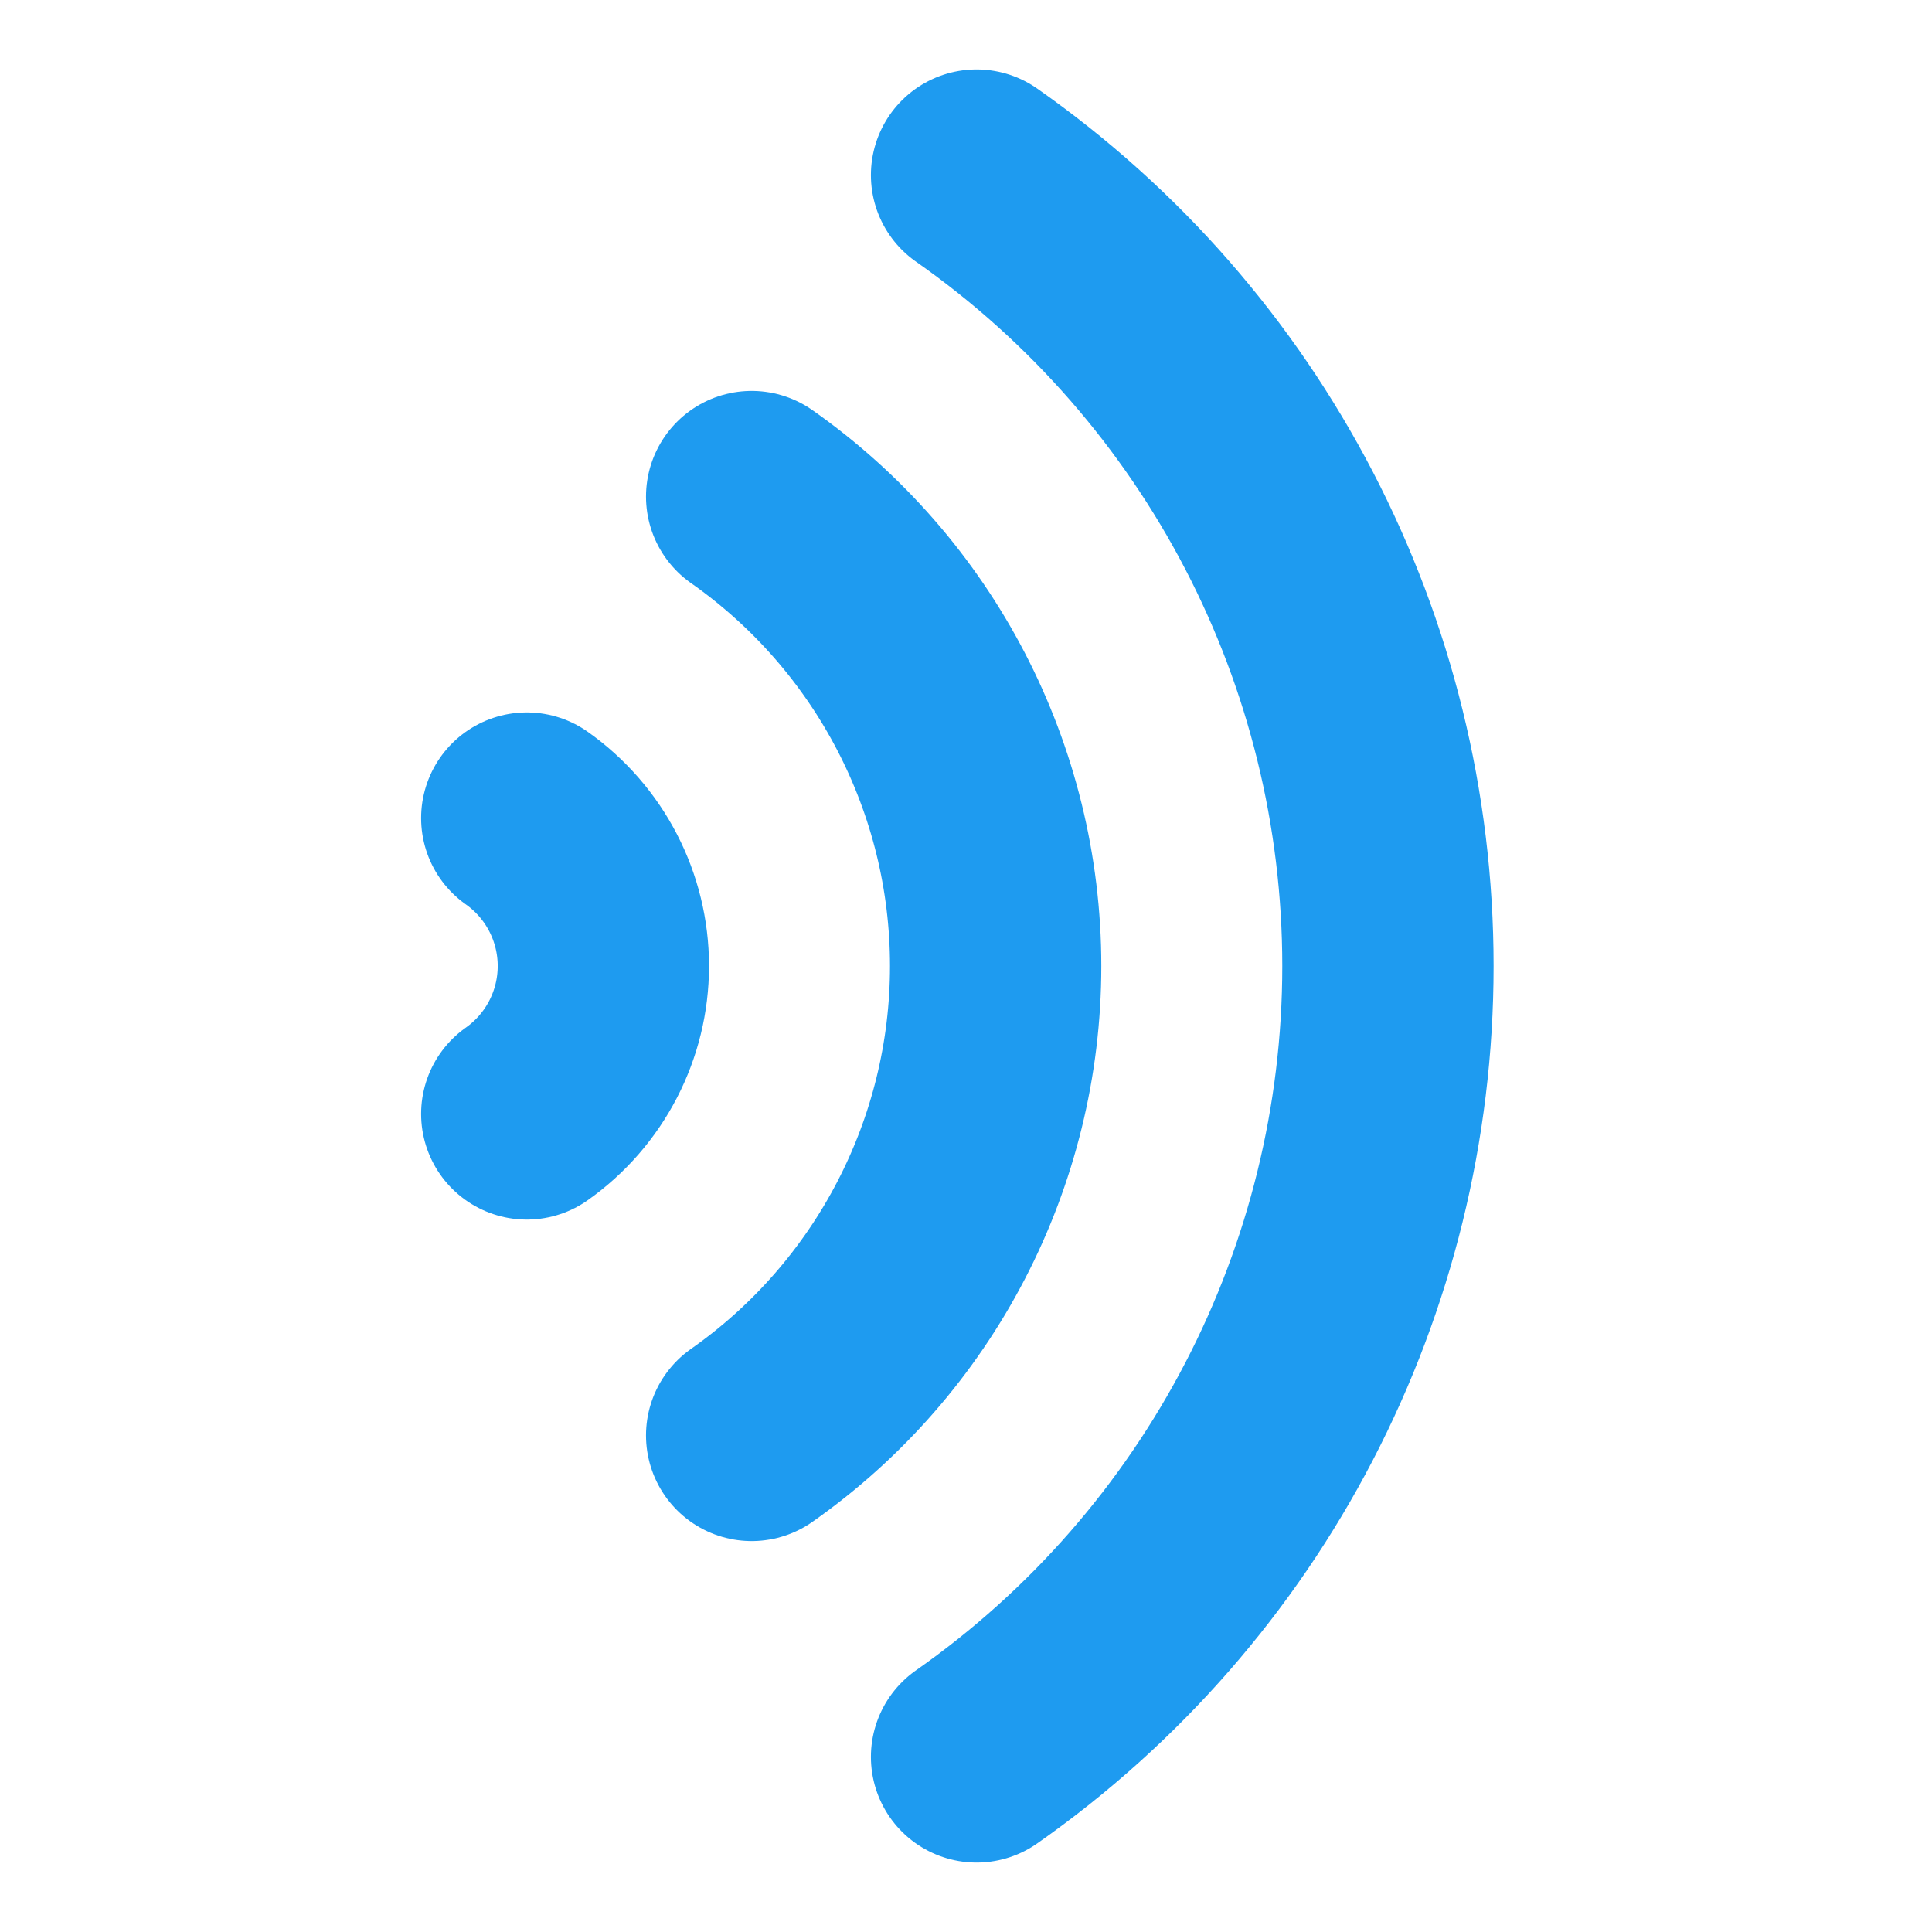
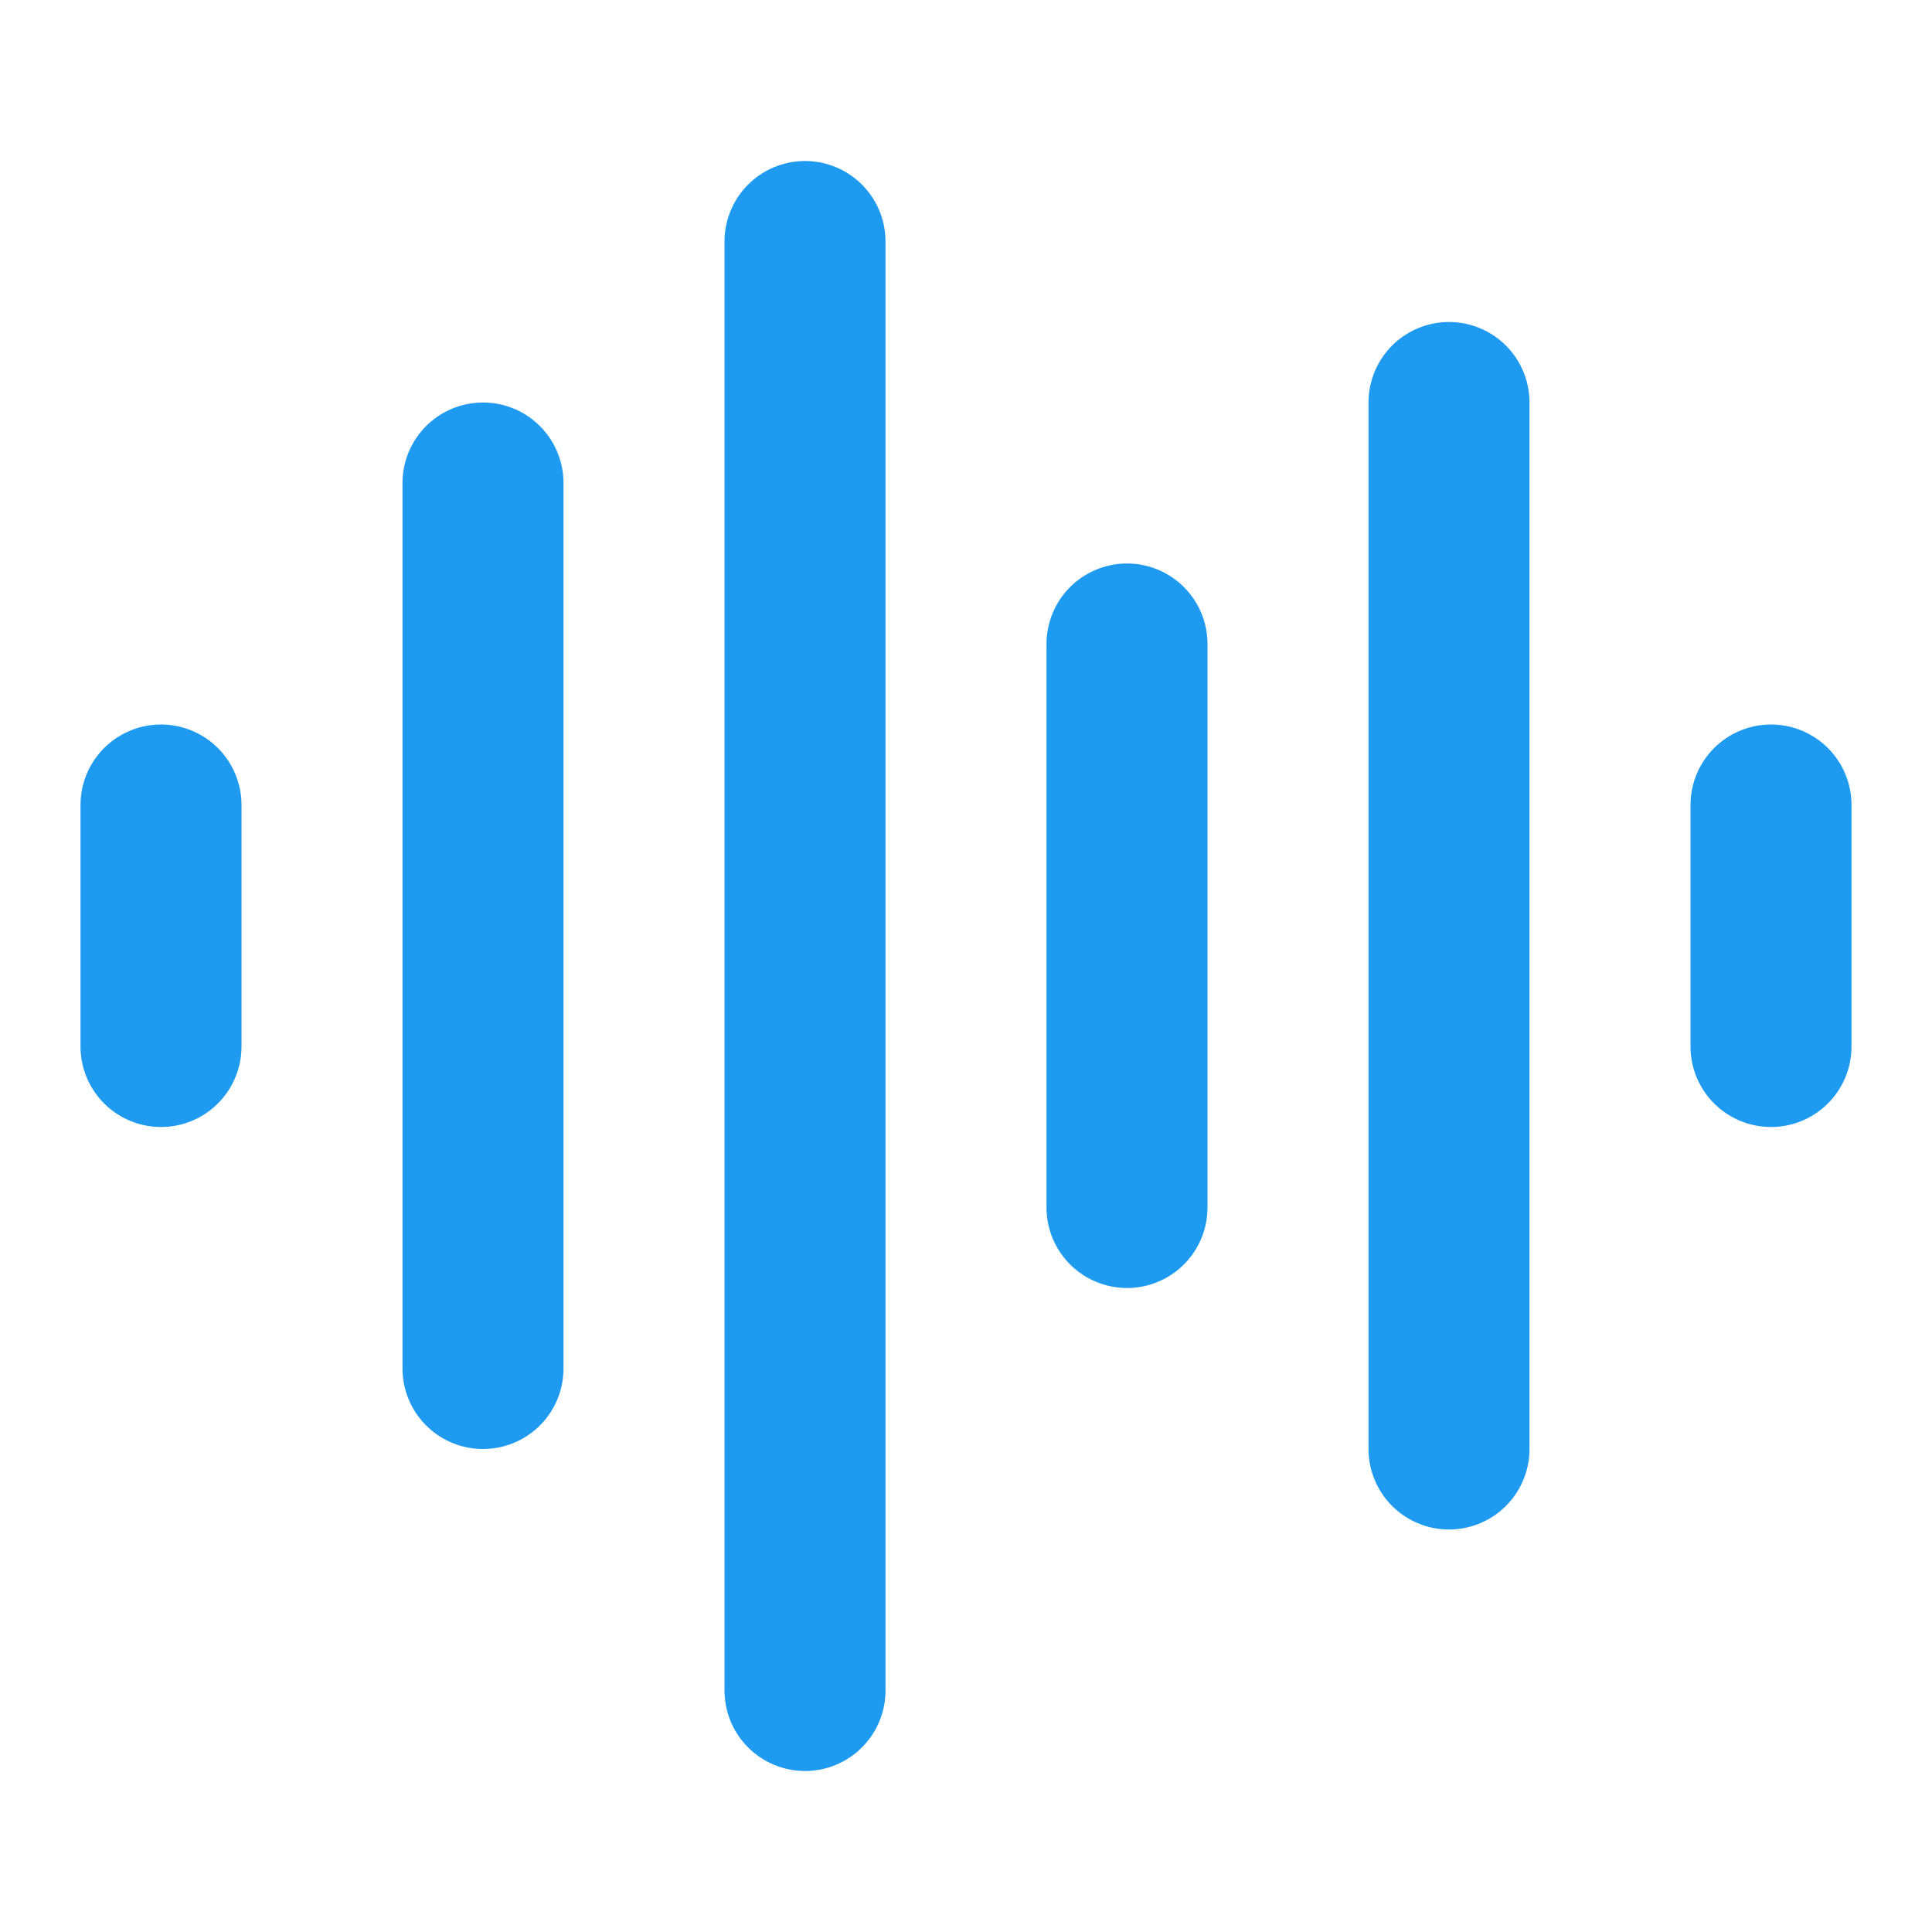
- <svg xmlns="http://www.w3.org/2000/svg" viewBox="0 0 128 128" fill="none">
-   <g stroke="#1E9BF0" stroke-width="14" stroke-linecap="round" fill="none">
-     <path d="M34.9 54.2 A12 12 0 0 1 34.9 73.8" />
-     <path d="M49.8 32.9 A38 38 0 0 1 49.8 95.1" />
-     <path d="M64.7 11.6 A64 64 0 0 1 64.7 116.4" />
-   </g>
+ <svg xmlns="http://www.w3.org/2000/svg" viewBox="0 0 24 24" fill="none" stroke="#1E9BF0" stroke-width="2" stroke-linecap="round" stroke-linejoin="round">
+   <path d="M2 10v3" />
+   <path d="M6 6v11" />
+   <path d="M10 3v18" />
+   <path d="M14 8v7" />
+   <path d="M18 5v13" />
+   <path d="M22 10v3" />
</svg>
